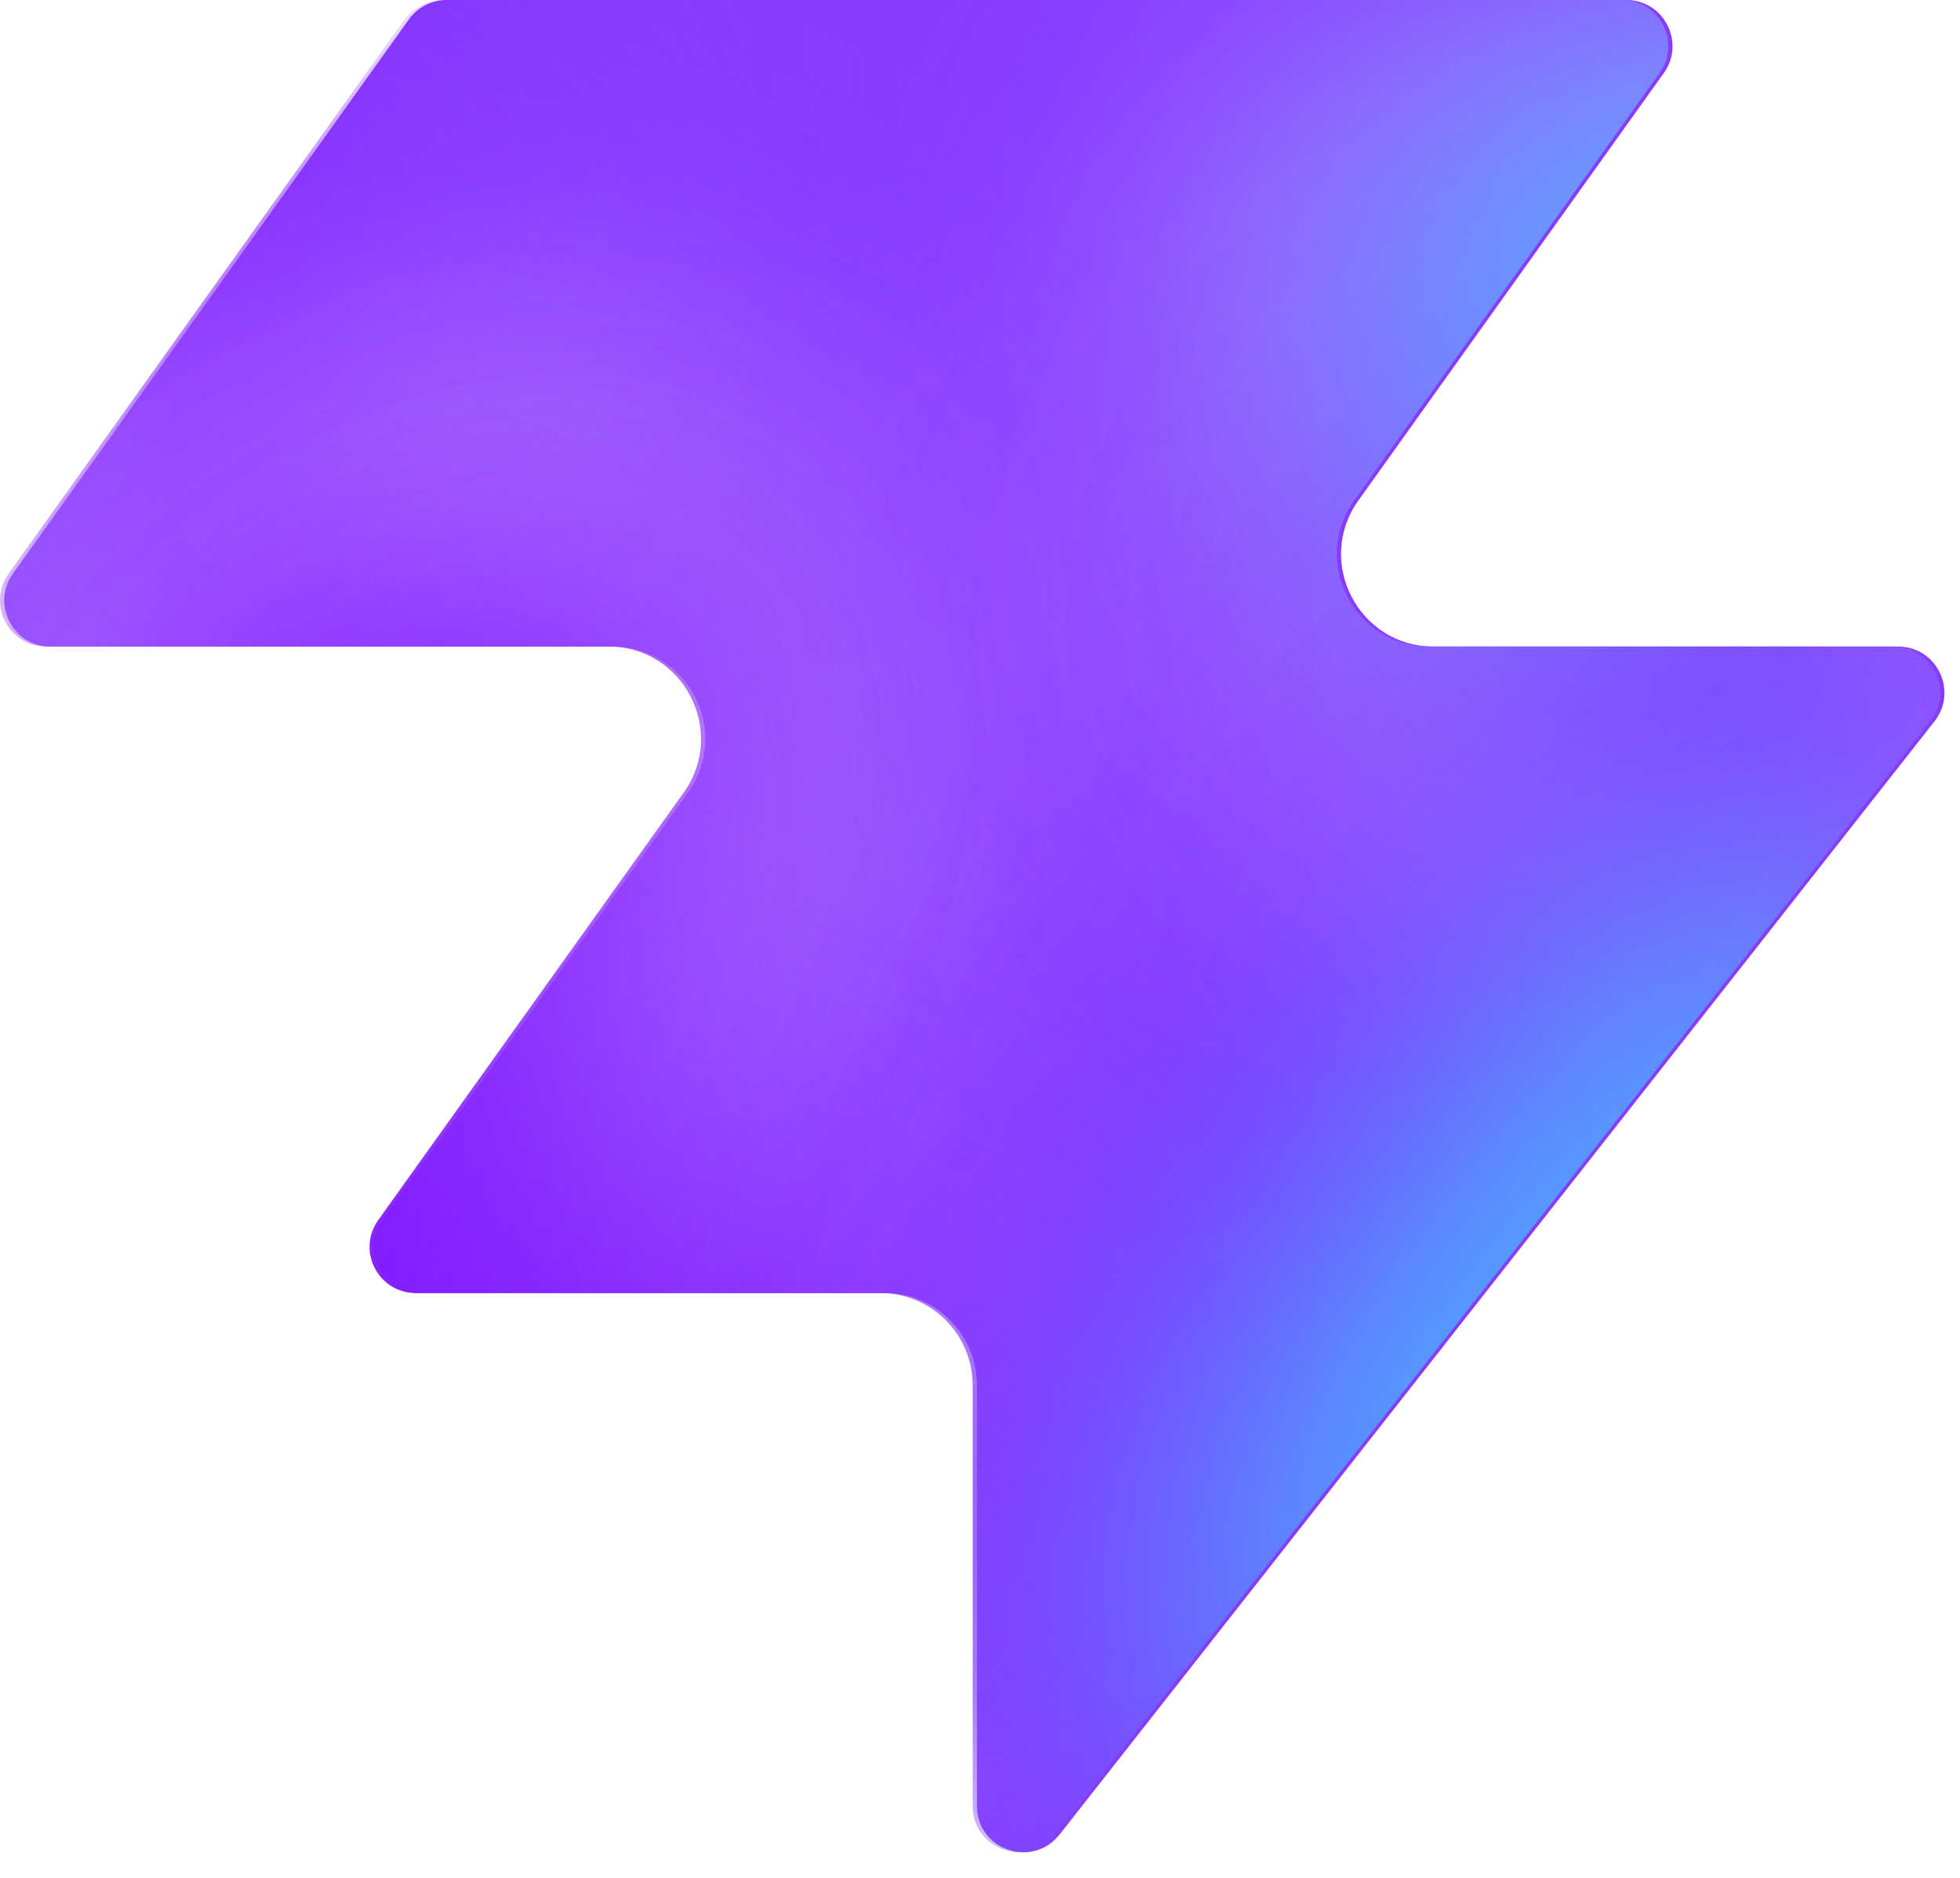
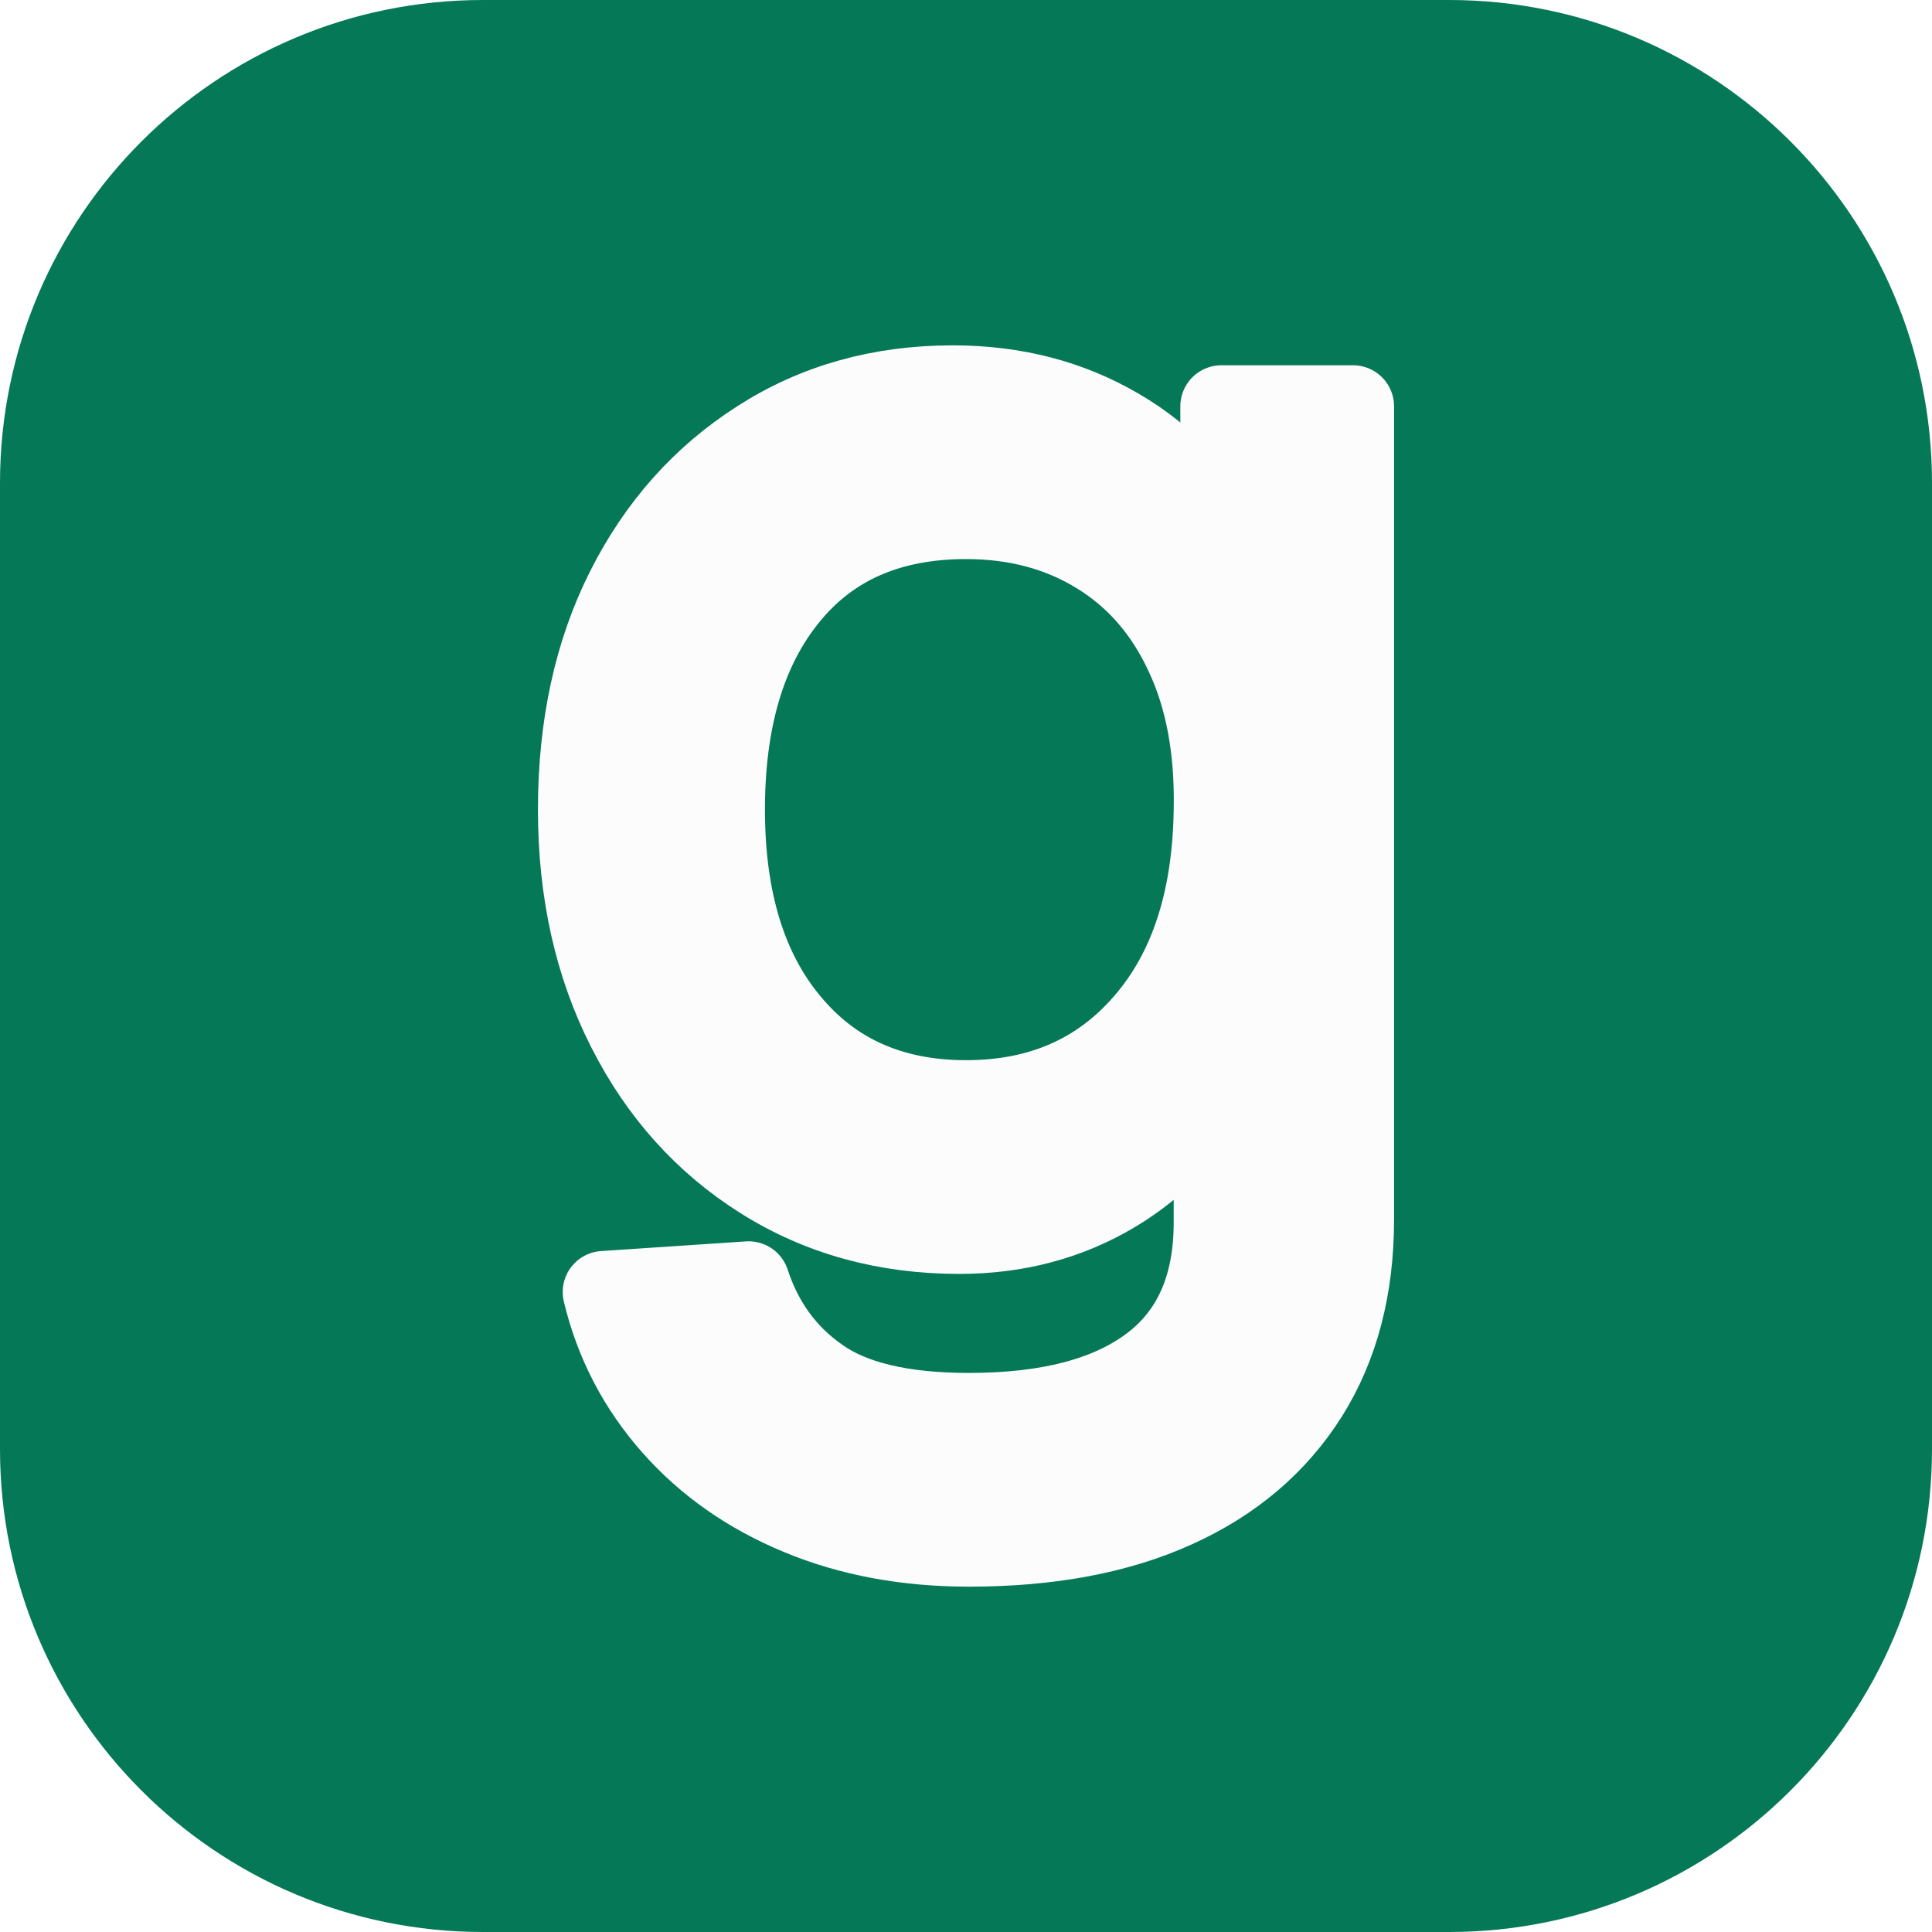
- <svg xmlns="http://www.w3.org/2000/svg" width="48" height="46" fill="none" viewBox="0 0 48 46">
-   <path fill="#863bff" d="M25.946 44.938c-.664.845-2.021.375-2.021-.698V33.937a2.26 2.26 0 0 0-2.262-2.262H10.287c-.92 0-1.456-1.04-.92-1.788l7.48-10.471c1.07-1.497 0-3.578-1.842-3.578H1.237c-.92 0-1.456-1.04-.92-1.788L10.013.474c.214-.297.556-.474.92-.474h28.894c.92 0 1.456 1.04.92 1.788l-7.48 10.471c-1.07 1.498 0 3.579 1.842 3.579h11.377c.943 0 1.473 1.088.89 1.83L25.947 44.94z" style="fill:#863bff;fill:color(display-p3 .525 .23 1);fill-opacity:1" />
-   <mask id="a" width="48" height="46" x="0" y="0" maskUnits="userSpaceOnUse" style="mask-type:alpha">
-     <path fill="#000" d="M25.842 44.938c-.664.844-2.021.375-2.021-.698V33.937a2.26 2.26 0 0 0-2.262-2.262H10.183c-.92 0-1.456-1.04-.92-1.788l7.48-10.471c1.07-1.498 0-3.579-1.842-3.579H1.133c-.92 0-1.456-1.04-.92-1.787L9.91.473c.214-.297.556-.474.92-.474h28.894c.92 0 1.456 1.04.92 1.788l-7.48 10.471c-1.07 1.498 0 3.578 1.842 3.578h11.377c.943 0 1.473 1.088.89 1.832L25.843 44.94z" style="fill:#000;fill-opacity:1" />
-   </mask>
-   <g mask="url(#a)">
-     <g filter="url(#b)">
-       <ellipse cx="5.508" cy="14.704" fill="#ede6ff" rx="5.508" ry="14.704" style="fill:#ede6ff;fill:color(display-p3 .927 .903 1);fill-opacity:1" transform="matrix(.00324 1 1 -.00324 -4.47 31.516)" />
-     </g>
-     <g filter="url(#c)">
-       <ellipse cx="10.399" cy="29.851" fill="#ede6ff" rx="10.399" ry="29.851" style="fill:#ede6ff;fill:color(display-p3 .927 .903 1);fill-opacity:1" transform="matrix(.00324 1 1 -.00324 -39.328 7.883)" />
-     </g>
-     <g filter="url(#d)">
-       <ellipse cx="5.508" cy="30.487" fill="#7e14ff" rx="5.508" ry="30.487" style="fill:#7e14ff;fill:color(display-p3 .492 .077 1);fill-opacity:1" transform="rotate(89.814 -25.913 -14.639)scale(1 -1)" />
-     </g>
-     <g filter="url(#e)">
-       <ellipse cx="5.508" cy="30.599" fill="#7e14ff" rx="5.508" ry="30.599" style="fill:#7e14ff;fill:color(display-p3 .492 .077 1);fill-opacity:1" transform="rotate(89.814 -32.644 -3.334)scale(1 -1)" />
-     </g>
-     <g filter="url(#f)">
-       <ellipse cx="5.508" cy="30.599" fill="#7e14ff" rx="5.508" ry="30.599" style="fill:#7e14ff;fill:color(display-p3 .492 .077 1);fill-opacity:1" transform="matrix(.00324 1 1 -.00324 -34.34 30.47)" />
-     </g>
-     <g filter="url(#g)">
-       <ellipse cx="14.072" cy="22.078" fill="#ede6ff" rx="14.072" ry="22.078" style="fill:#ede6ff;fill:color(display-p3 .927 .903 1);fill-opacity:1" transform="rotate(93.35 24.506 48.493)scale(-1 1)" />
-     </g>
-     <g filter="url(#h)">
-       <ellipse cx="3.47" cy="21.501" fill="#7e14ff" rx="3.47" ry="21.501" style="fill:#7e14ff;fill:color(display-p3 .492 .077 1);fill-opacity:1" transform="rotate(89.009 28.708 47.59)scale(-1 1)" />
-     </g>
-     <g filter="url(#i)">
-       <ellipse cx="3.47" cy="21.501" fill="#7e14ff" rx="3.47" ry="21.501" style="fill:#7e14ff;fill:color(display-p3 .492 .077 1);fill-opacity:1" transform="rotate(89.009 28.708 47.59)scale(-1 1)" />
-     </g>
-     <g filter="url(#j)">
-       <ellipse cx=".387" cy="8.972" fill="#7e14ff" rx="4.407" ry="29.108" style="fill:#7e14ff;fill:color(display-p3 .492 .077 1);fill-opacity:1" transform="rotate(39.51 .387 8.972)" />
-     </g>
-     <g filter="url(#k)">
-       <ellipse cx="47.523" cy="-6.092" fill="#7e14ff" rx="4.407" ry="29.108" style="fill:#7e14ff;fill:color(display-p3 .492 .077 1);fill-opacity:1" transform="rotate(37.892 47.523 -6.092)" />
-     </g>
-     <g filter="url(#l)">
-       <ellipse cx="41.412" cy="6.333" fill="#47bfff" rx="5.971" ry="9.665" style="fill:#47bfff;fill:color(display-p3 .28 .748 1);fill-opacity:1" transform="rotate(37.892 41.412 6.333)" />
-     </g>
-     <g filter="url(#m)">
-       <ellipse cx="-1.879" cy="38.332" fill="#7e14ff" rx="4.407" ry="29.108" style="fill:#7e14ff;fill:color(display-p3 .492 .077 1);fill-opacity:1" transform="rotate(37.892 -1.88 38.332)" />
-     </g>
-     <g filter="url(#n)">
-       <ellipse cx="-1.879" cy="38.332" fill="#7e14ff" rx="4.407" ry="29.108" style="fill:#7e14ff;fill:color(display-p3 .492 .077 1);fill-opacity:1" transform="rotate(37.892 -1.88 38.332)" />
-     </g>
-     <g filter="url(#o)">
-       <ellipse cx="35.651" cy="29.907" fill="#7e14ff" rx="4.407" ry="29.108" style="fill:#7e14ff;fill:color(display-p3 .492 .077 1);fill-opacity:1" transform="rotate(37.892 35.651 29.907)" />
-     </g>
-     <g filter="url(#p)">
-       <ellipse cx="38.418" cy="32.4" fill="#47bfff" rx="5.971" ry="15.297" style="fill:#47bfff;fill:color(display-p3 .28 .748 1);fill-opacity:1" transform="rotate(37.892 38.418 32.4)" />
-     </g>
-   </g>
-   <defs>
-     <filter id="b" width="60.045" height="41.654" x="-19.77" y="16.149" color-interpolation-filters="sRGB" filterUnits="userSpaceOnUse">
-       <feFlood flood-opacity="0" result="BackgroundImageFix" />
-       <feBlend in="SourceGraphic" in2="BackgroundImageFix" result="shape" />
-       <feGaussianBlur result="effect1_foregroundBlur_2002_17158" stdDeviation="7.659" />
-     </filter>
-     <filter id="c" width="90.34" height="51.437" x="-54.613" y="-7.533" color-interpolation-filters="sRGB" filterUnits="userSpaceOnUse">
-       <feFlood flood-opacity="0" result="BackgroundImageFix" />
-       <feBlend in="SourceGraphic" in2="BackgroundImageFix" result="shape" />
-       <feGaussianBlur result="effect1_foregroundBlur_2002_17158" stdDeviation="7.659" />
-     </filter>
-     <filter id="d" width="79.355" height="29.4" x="-49.64" y="2.03" color-interpolation-filters="sRGB" filterUnits="userSpaceOnUse">
-       <feFlood flood-opacity="0" result="BackgroundImageFix" />
-       <feBlend in="SourceGraphic" in2="BackgroundImageFix" result="shape" />
-       <feGaussianBlur result="effect1_foregroundBlur_2002_17158" stdDeviation="4.596" />
-     </filter>
-     <filter id="e" width="79.579" height="29.4" x="-45.045" y="20.029" color-interpolation-filters="sRGB" filterUnits="userSpaceOnUse">
-       <feFlood flood-opacity="0" result="BackgroundImageFix" />
-       <feBlend in="SourceGraphic" in2="BackgroundImageFix" result="shape" />
-       <feGaussianBlur result="effect1_foregroundBlur_2002_17158" stdDeviation="4.596" />
-     </filter>
-     <filter id="f" width="79.579" height="29.4" x="-43.513" y="21.178" color-interpolation-filters="sRGB" filterUnits="userSpaceOnUse">
-       <feFlood flood-opacity="0" result="BackgroundImageFix" />
-       <feBlend in="SourceGraphic" in2="BackgroundImageFix" result="shape" />
-       <feGaussianBlur result="effect1_foregroundBlur_2002_17158" stdDeviation="4.596" />
-     </filter>
-     <filter id="g" width="74.749" height="58.852" x="15.756" y="-17.901" color-interpolation-filters="sRGB" filterUnits="userSpaceOnUse">
-       <feFlood flood-opacity="0" result="BackgroundImageFix" />
-       <feBlend in="SourceGraphic" in2="BackgroundImageFix" result="shape" />
-       <feGaussianBlur result="effect1_foregroundBlur_2002_17158" stdDeviation="7.659" />
-     </filter>
-     <filter id="h" width="61.377" height="25.362" x="23.548" y="2.284" color-interpolation-filters="sRGB" filterUnits="userSpaceOnUse">
-       <feFlood flood-opacity="0" result="BackgroundImageFix" />
-       <feBlend in="SourceGraphic" in2="BackgroundImageFix" result="shape" />
-       <feGaussianBlur result="effect1_foregroundBlur_2002_17158" stdDeviation="4.596" />
-     </filter>
-     <filter id="i" width="61.377" height="25.362" x="23.548" y="2.284" color-interpolation-filters="sRGB" filterUnits="userSpaceOnUse">
-       <feFlood flood-opacity="0" result="BackgroundImageFix" />
-       <feBlend in="SourceGraphic" in2="BackgroundImageFix" result="shape" />
-       <feGaussianBlur result="effect1_foregroundBlur_2002_17158" stdDeviation="4.596" />
-     </filter>
-     <filter id="j" width="56.045" height="63.649" x="-27.636" y="-22.853" color-interpolation-filters="sRGB" filterUnits="userSpaceOnUse">
-       <feFlood flood-opacity="0" result="BackgroundImageFix" />
-       <feBlend in="SourceGraphic" in2="BackgroundImageFix" result="shape" />
-       <feGaussianBlur result="effect1_foregroundBlur_2002_17158" stdDeviation="4.596" />
-     </filter>
-     <filter id="k" width="54.814" height="64.646" x="20.116" y="-38.415" color-interpolation-filters="sRGB" filterUnits="userSpaceOnUse">
-       <feFlood flood-opacity="0" result="BackgroundImageFix" />
-       <feBlend in="SourceGraphic" in2="BackgroundImageFix" result="shape" />
-       <feGaussianBlur result="effect1_foregroundBlur_2002_17158" stdDeviation="4.596" />
-     </filter>
-     <filter id="l" width="33.541" height="35.313" x="24.641" y="-11.323" color-interpolation-filters="sRGB" filterUnits="userSpaceOnUse">
-       <feFlood flood-opacity="0" result="BackgroundImageFix" />
-       <feBlend in="SourceGraphic" in2="BackgroundImageFix" result="shape" />
-       <feGaussianBlur result="effect1_foregroundBlur_2002_17158" stdDeviation="4.596" />
-     </filter>
-     <filter id="m" width="54.814" height="64.646" x="-29.286" y="6.009" color-interpolation-filters="sRGB" filterUnits="userSpaceOnUse">
-       <feFlood flood-opacity="0" result="BackgroundImageFix" />
-       <feBlend in="SourceGraphic" in2="BackgroundImageFix" result="shape" />
-       <feGaussianBlur result="effect1_foregroundBlur_2002_17158" stdDeviation="4.596" />
-     </filter>
-     <filter id="n" width="54.814" height="64.646" x="-29.286" y="6.009" color-interpolation-filters="sRGB" filterUnits="userSpaceOnUse">
-       <feFlood flood-opacity="0" result="BackgroundImageFix" />
-       <feBlend in="SourceGraphic" in2="BackgroundImageFix" result="shape" />
-       <feGaussianBlur result="effect1_foregroundBlur_2002_17158" stdDeviation="4.596" />
-     </filter>
-     <filter id="o" width="54.814" height="64.646" x="8.244" y="-2.416" color-interpolation-filters="sRGB" filterUnits="userSpaceOnUse">
-       <feFlood flood-opacity="0" result="BackgroundImageFix" />
-       <feBlend in="SourceGraphic" in2="BackgroundImageFix" result="shape" />
-       <feGaussianBlur result="effect1_foregroundBlur_2002_17158" stdDeviation="4.596" />
-     </filter>
-     <filter id="p" width="39.409" height="43.623" x="18.713" y="10.588" color-interpolation-filters="sRGB" filterUnits="userSpaceOnUse">
-       <feFlood flood-opacity="0" result="BackgroundImageFix" />
-       <feBlend in="SourceGraphic" in2="BackgroundImageFix" result="shape" />
-       <feGaussianBlur result="effect1_foregroundBlur_2002_17158" stdDeviation="4.596" />
-     </filter>
-   </defs>
+ <svg xmlns="http://www.w3.org/2000/svg" viewBox="0 0 32 32">
+   <rect width="32" height="32" rx="8" fill="#047857" />
+   <path fill="#fcfcfd" stroke="#fcfcfd" stroke-width="1.36" stroke-linejoin="round" d="M16.05 25.6Q14.5 25.6 13.25 25.08Q11.99 24.56 11.15 23.61Q10.3 22.65 10 21.4L12.4 21.24Q12.73 22.25 13.56 22.83Q14.39 23.42 16.05 23.42Q18.02 23.42 19.07 22.63Q20.12 21.84 20.12 20.25L20.12 17.91Q19.6 19.05 18.45 19.74Q17.31 20.42 15.89 20.42Q14.06 20.42 12.63 19.52Q11.2 18.62 10.4 17.04Q9.59 15.45 9.59 13.41Q9.59 11.34 10.38 9.77Q11.17 8.2 12.58 7.3Q13.98 6.4 15.78 6.4Q17.31 6.4 18.52 7.11Q19.74 7.82 20.23 9.02L20.23 6.73L22.41 6.73L22.41 20.2Q22.41 21.89 21.65 23.1Q20.88 24.32 19.46 24.96Q18.05 25.6 16.05 25.6ZM16 18.24Q17.85 18.24 18.97 16.94Q20.09 15.65 20.12 13.41Q20.15 11.91 19.64 10.83Q19.14 9.75 18.2 9.17Q17.25 8.58 16 8.58Q14.09 8.58 13.04 9.88Q11.99 11.17 11.99 13.41Q11.99 15.65 13.07 16.94Q14.15 18.24 16 18.24Z" />
</svg>
